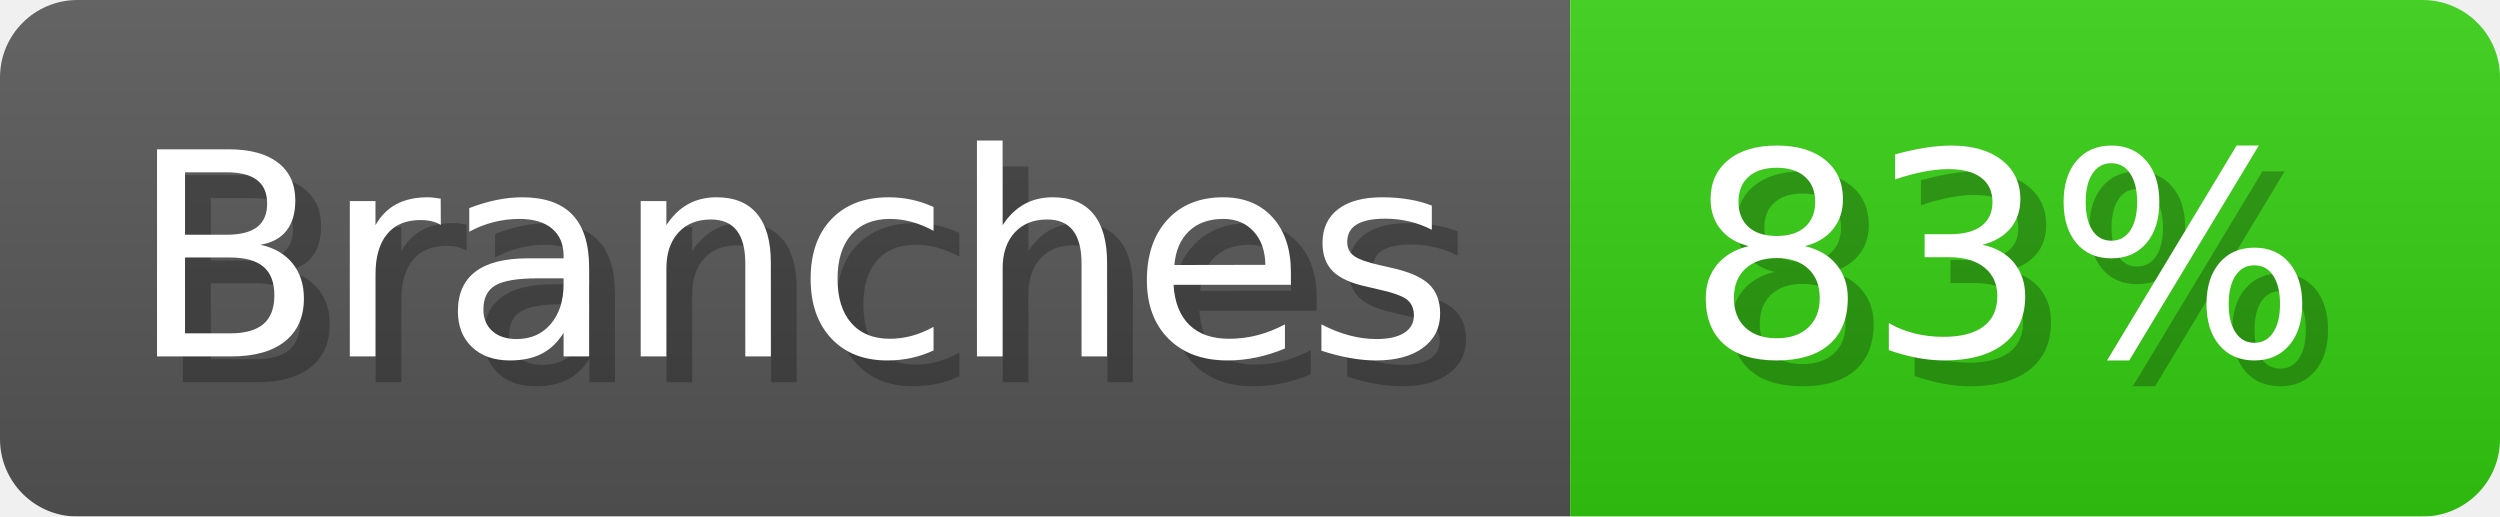
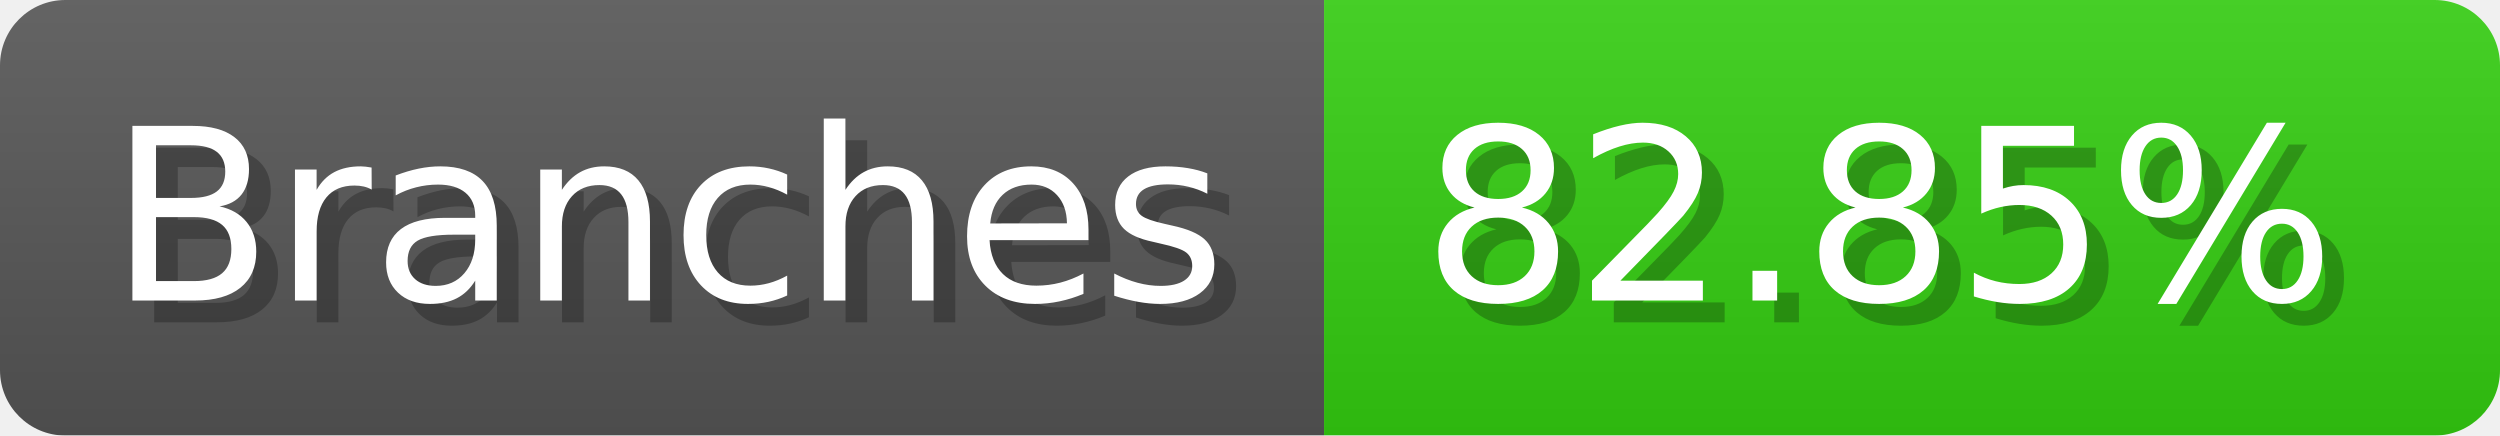
- <svg xmlns="http://www.w3.org/2000/svg" width="96.8" height="20" viewBox="0 0 968 200" role="img" aria-label="Branches: 83%">
+ <svg xmlns="http://www.w3.org/2000/svg" width="114.8" height="20" viewBox="0 0 1148 200" role="img" aria-label="Branches: 82.85%">
  <linearGradient id="a" x2="0" y2="100%">
    <stop offset="0" stop-opacity=".1" stop-color="#EEE" />
    <stop offset="1" stop-opacity=".1" />
  </linearGradient>
  <mask id="m">
-     <rect width="968" height="200" rx="30" fill="#FFF" />
+     <rect width="1148" height="200" rx="30" fill="#FFF" />
  </mask>
  <g mask="url(#m)">
    <rect width="608" height="200" fill="#555" />
-     <rect width="360" height="200" fill="#3C1" x="608" />
-     <rect width="968" height="200" fill="url(#a)" />
+     <rect width="540" height="200" fill="#3C1" x="608" />
+     <rect width="1148" height="200" fill="url(#a)" />
  </g>
  <g aria-hidden="true" fill="#fff" text-anchor="start" font-family="Verdana,DejaVu Sans,sans-serif" font-size="110">
    <text x="60" y="148" textLength="508" fill="#000" opacity="0.25">Branches</text>
    <text x="50" y="138" textLength="508">Branches</text>
-     <text x="663" y="148" textLength="260" fill="#000" opacity="0.25">83%</text>
-     <text x="653" y="138" textLength="260">83%</text>
+     <text x="663" y="148" textLength="440" fill="#000" opacity="0.25">82.85%</text>
+     <text x="653" y="138" textLength="440">82.85%</text>
  </g>
</svg>
